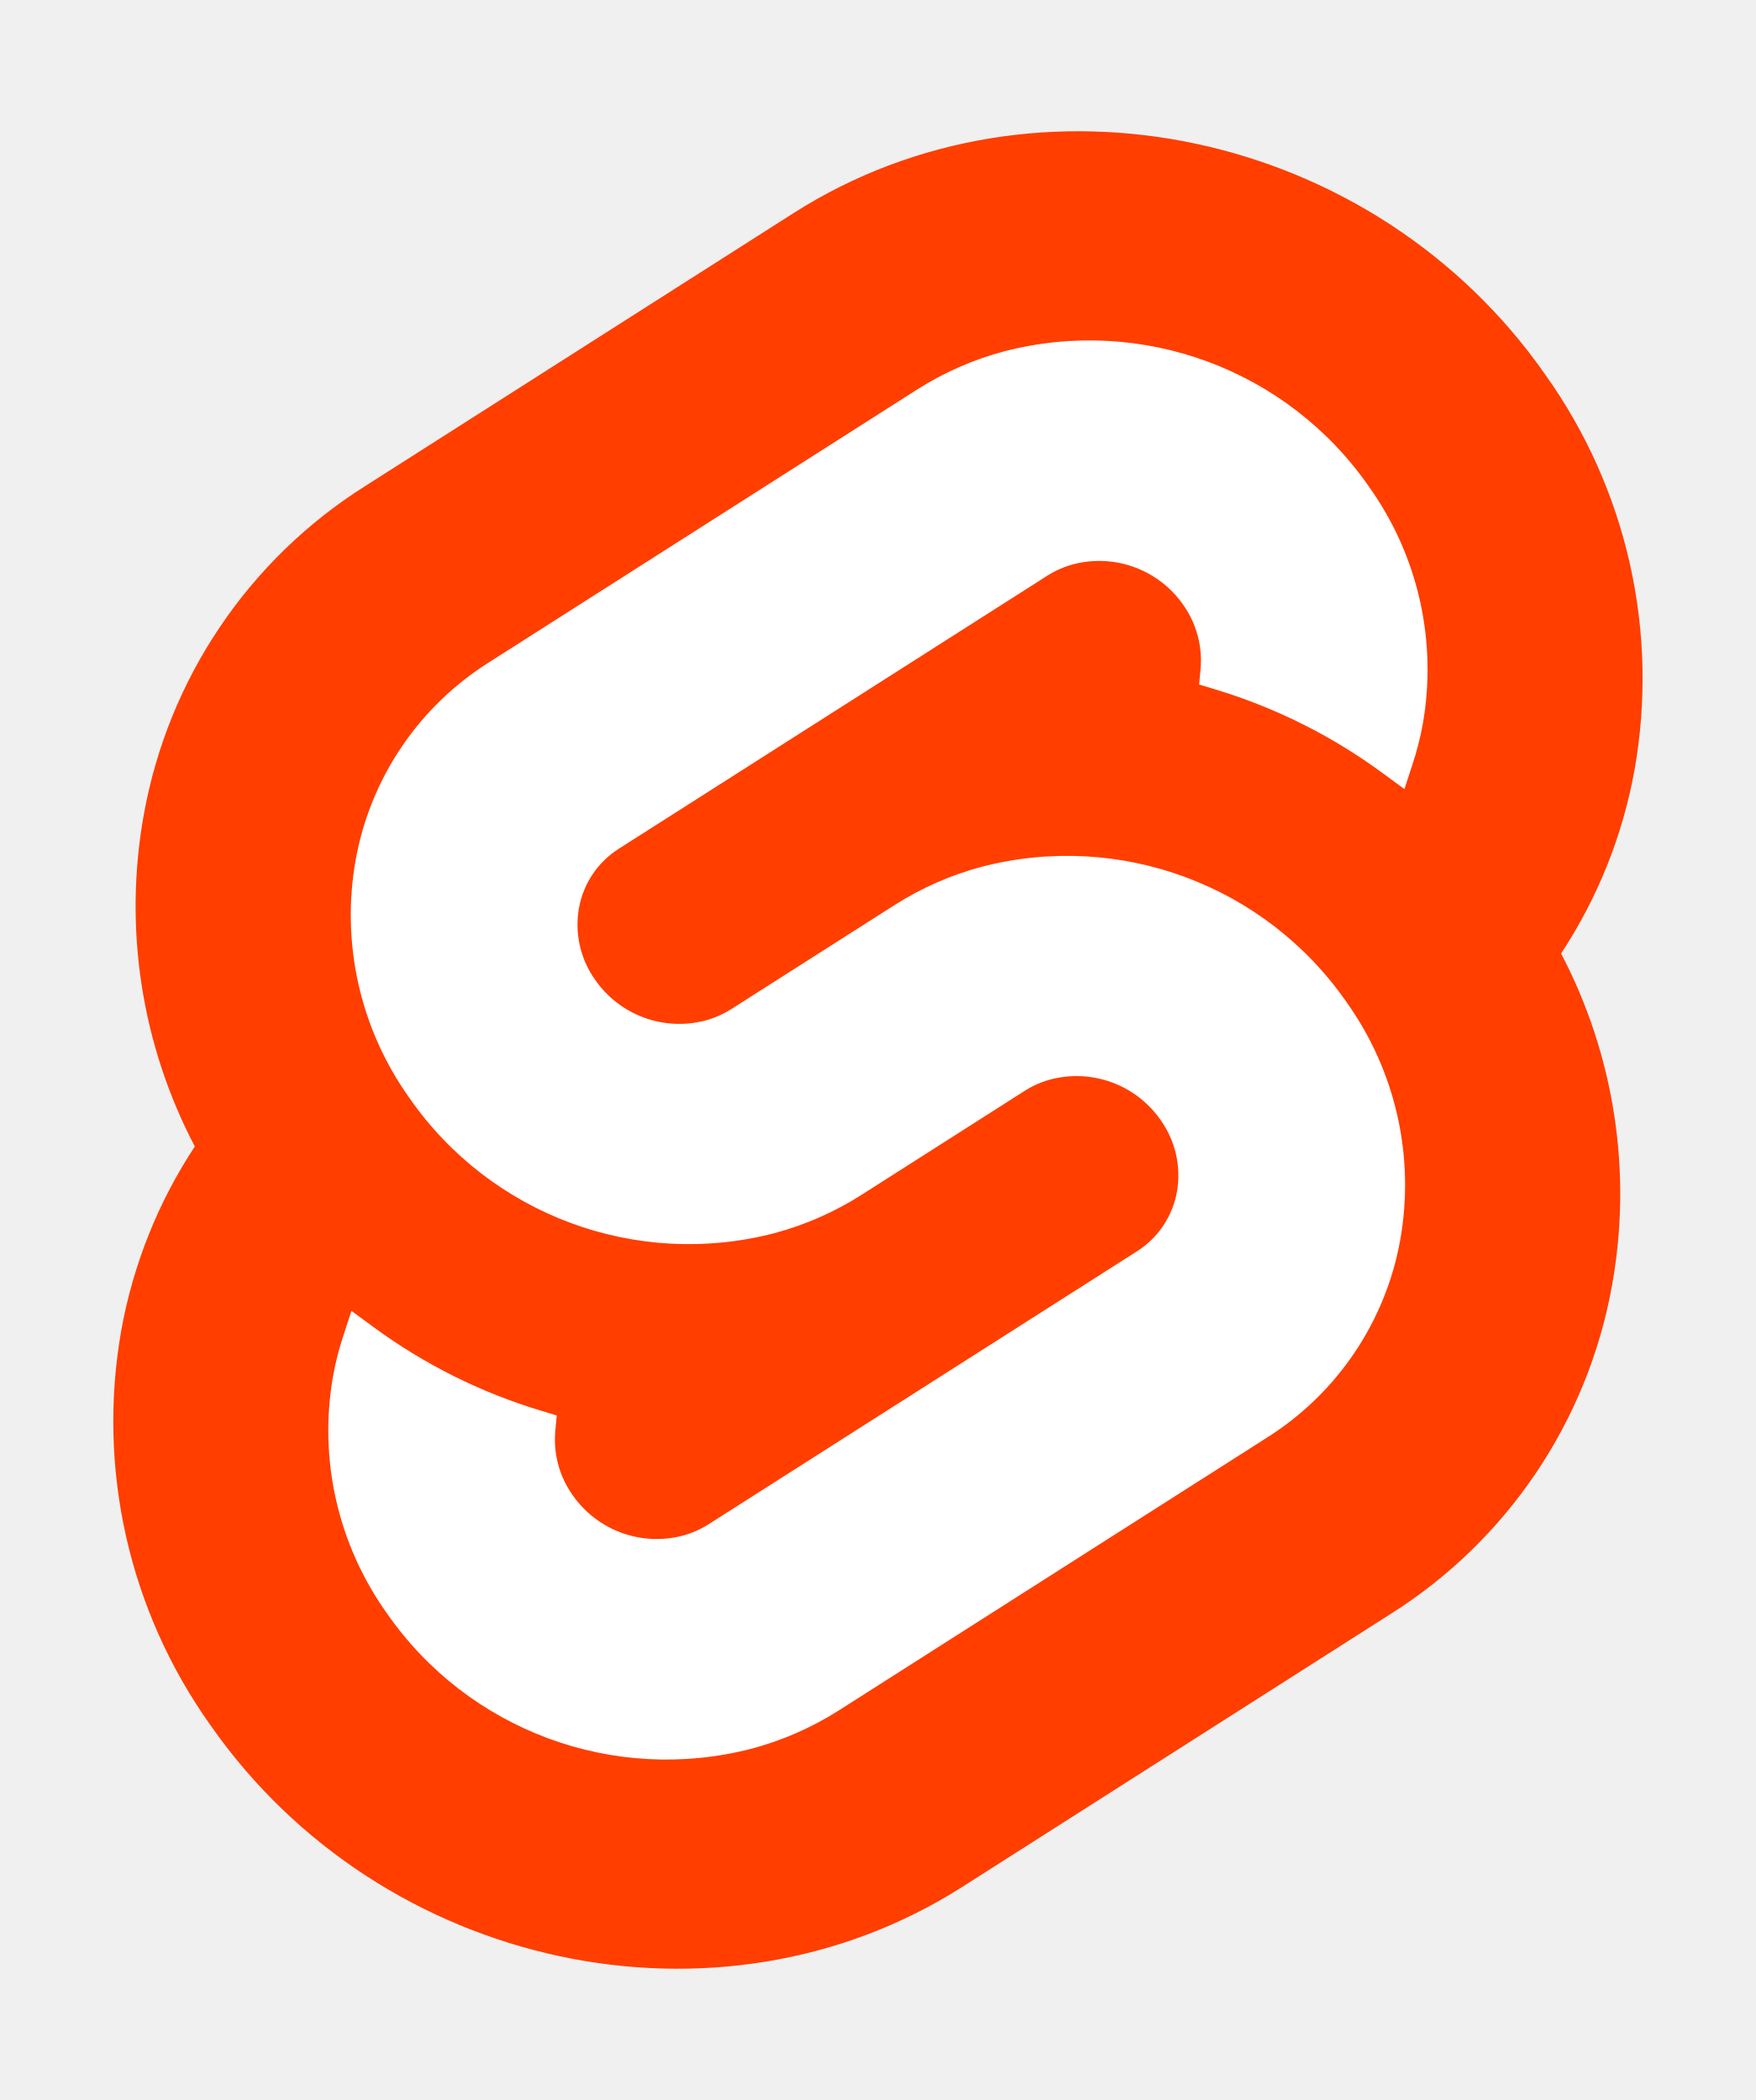
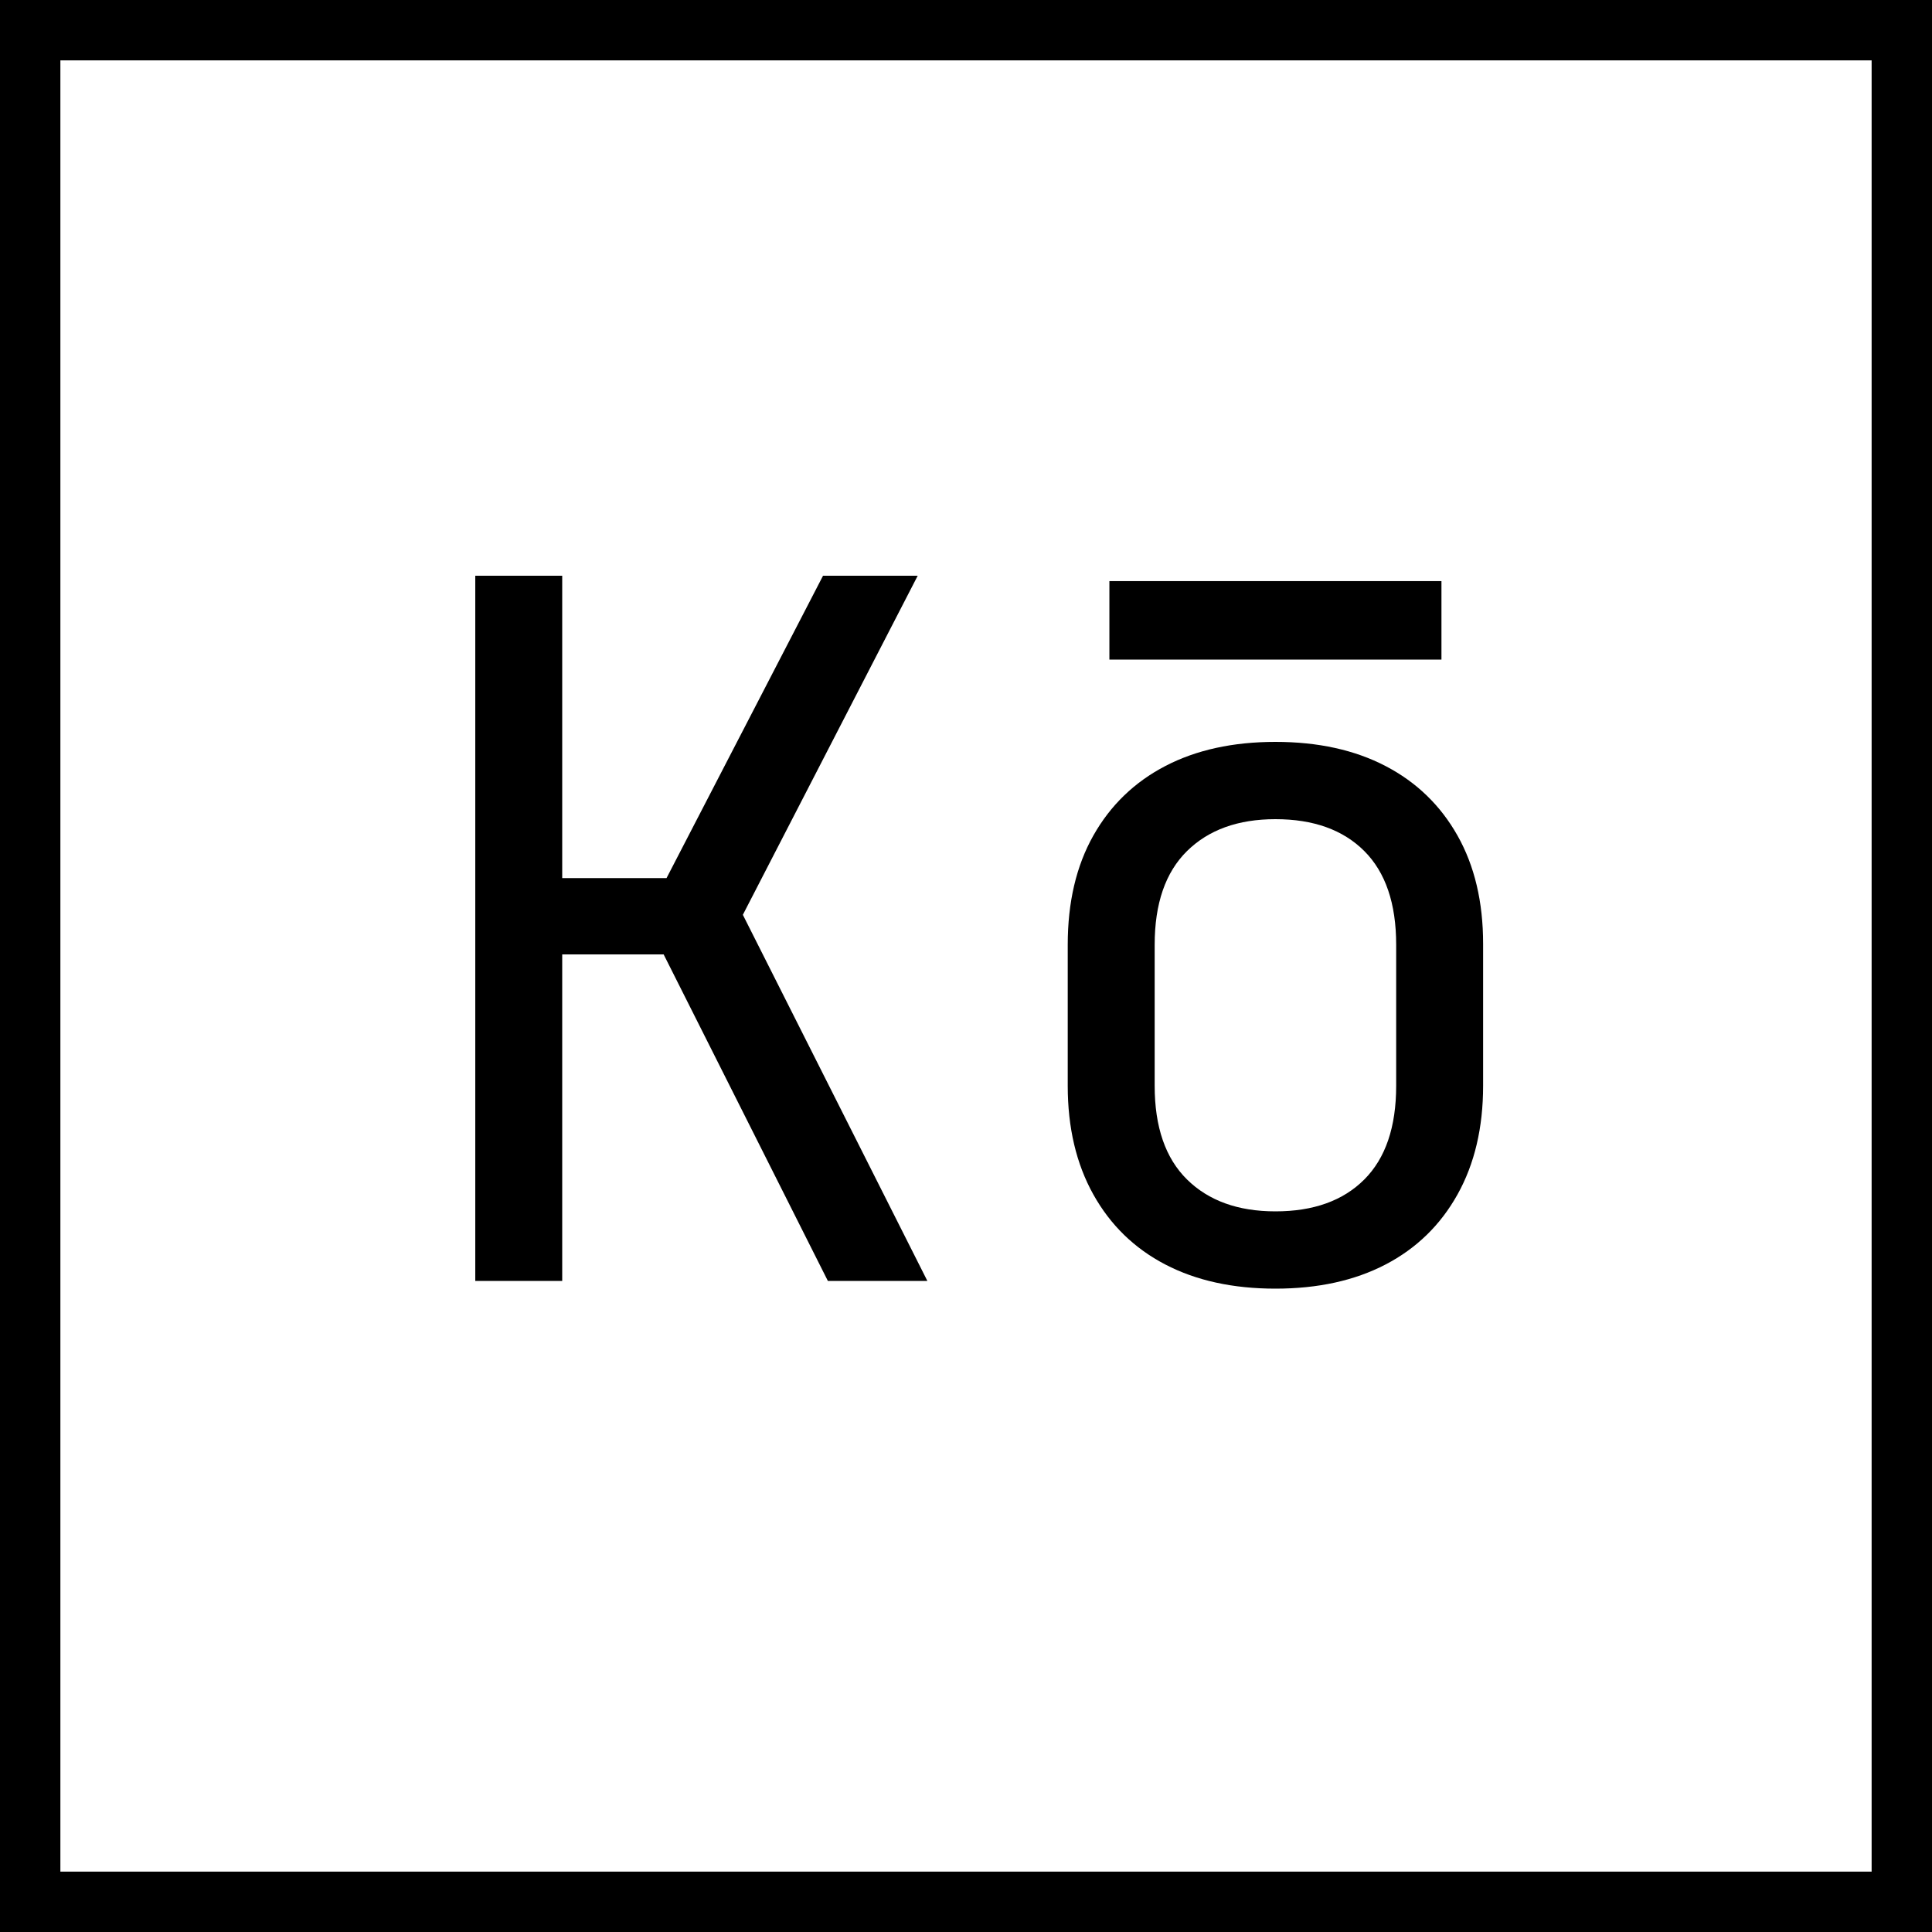
- <svg xmlns="http://www.w3.org/2000/svg" width="107" height="128" viewBox="0 0 107 128">
-   <path d="M94.157 22.819c-10.4-14.885-30.94-19.297-45.792-9.835L22.282 29.608A29.92 29.92 0 0 0 8.764 49.65a31.5 31.5 0 0 0 3.108 20.231 30 30 0 0 0-4.477 11.183 31.9 31.9 0 0 0 5.448 24.116c10.402 14.887 30.942 19.297 45.791 9.835l26.083-16.624A29.92 29.92 0 0 0 98.235 78.35a31.53 31.53 0 0 0-3.105-20.232 30 30 0 0 0 4.474-11.182 31.88 31.88 0 0 0-5.447-24.116" style="fill:#ff3e00" />
-   <path d="M45.817 106.582a20.72 20.72 0 0 1-22.237-8.243 19.17 19.17 0 0 1-3.277-14.503 18 18 0 0 1 .624-2.435l.49-1.498 1.337.981a33.6 33.6 0 0 0 10.203 5.098l.97.294-.09.968a5.85 5.85 0 0 0 1.052 3.878 6.24 6.24 0 0 0 6.695 2.485 5.8 5.8 0 0 0 1.603-.704L69.27 76.28a5.43 5.43 0 0 0 2.45-3.631 5.8 5.8 0 0 0-.987-4.371 6.24 6.24 0 0 0-6.698-2.487 5.7 5.7 0 0 0-1.6.704l-9.953 6.345a19 19 0 0 1-5.296 2.326 20.72 20.72 0 0 1-22.237-8.243 19.17 19.17 0 0 1-3.277-14.502 17.99 17.99 0 0 1 8.13-12.052l26.081-16.623a19 19 0 0 1 5.3-2.329 20.72 20.72 0 0 1 22.237 8.243 19.17 19.17 0 0 1 3.277 14.503 18 18 0 0 1-.624 2.435l-.49 1.498-1.337-.98a33.6 33.6 0 0 0-10.203-5.1l-.97-.294.09-.968a5.86 5.86 0 0 0-1.052-3.878 6.24 6.24 0 0 0-6.696-2.485 5.8 5.8 0 0 0-1.602.704L37.73 51.72a5.42 5.42 0 0 0-2.449 3.63 5.79 5.79 0 0 0 .986 4.372 6.24 6.24 0 0 0 6.698 2.486 5.8 5.8 0 0 0 1.602-.704l9.952-6.342a19 19 0 0 1 5.295-2.328 20.72 20.72 0 0 1 22.237 8.242 19.17 19.17 0 0 1 3.277 14.503 18 18 0 0 1-8.13 12.053l-26.081 16.622a19 19 0 0 1-5.3 2.328" style="fill:#fff" />
+ <svg xmlns="http://www.w3.org/2000/svg" viewBox="0 0 128 128" width="128" height="128" role="img" aria-label="Kōri">
+   <rect width="128" height="128" fill="#FFFFFF" />
+   <rect x="2" y="2" width="124" height="124" fill="none" stroke="#000000" stroke-width="4" />
+   <g fill="#000000">
+     <path d="M31.488 84.864V38.144H37.248V58.176H44.16L54.528 38.144H60.8L49.216 60.608L61.44 84.864H54.848L43.968 63.232H37.248V84.864Z" />
+     <path transform="matrix(0.64 0 0 0.64 -11.5 32.576)" d="M150.0 82.5Q143.4 82.5 138.6 80.0Q133.8 77.5 131.15 72.75Q128.5 68.0 128.5 61.5V46.9Q128.5 40.3 131.15 35.6Q133.8 30.9 138.6 28.4Q143.4 25.9 150.0 25.9Q156.6 25.9 161.4 28.4Q166.2 30.9 168.85 35.6Q171.5 40.3 171.5 46.8V61.5Q171.5 68.0 168.85 72.75Q166.2 77.5 161.4 80.0Q156.6 82.5 150.0 82.5ZM150.0 74.5Q155.9 74.5 159.2 71.2Q162.5 67.9 162.5 61.5V46.9Q162.5 40.5 159.2 37.2Q155.9 33.9 150.0 33.9Q144.2 33.9 140.85 37.2Q137.5 40.5 137.5 46.9V61.5Q137.5 67.9 140.85 71.2Q144.2 74.5 150.0 74.5Z" />
+     <rect x="73.5" y="38.5" width="22" height="5.2" />
+   </g>
</svg>
